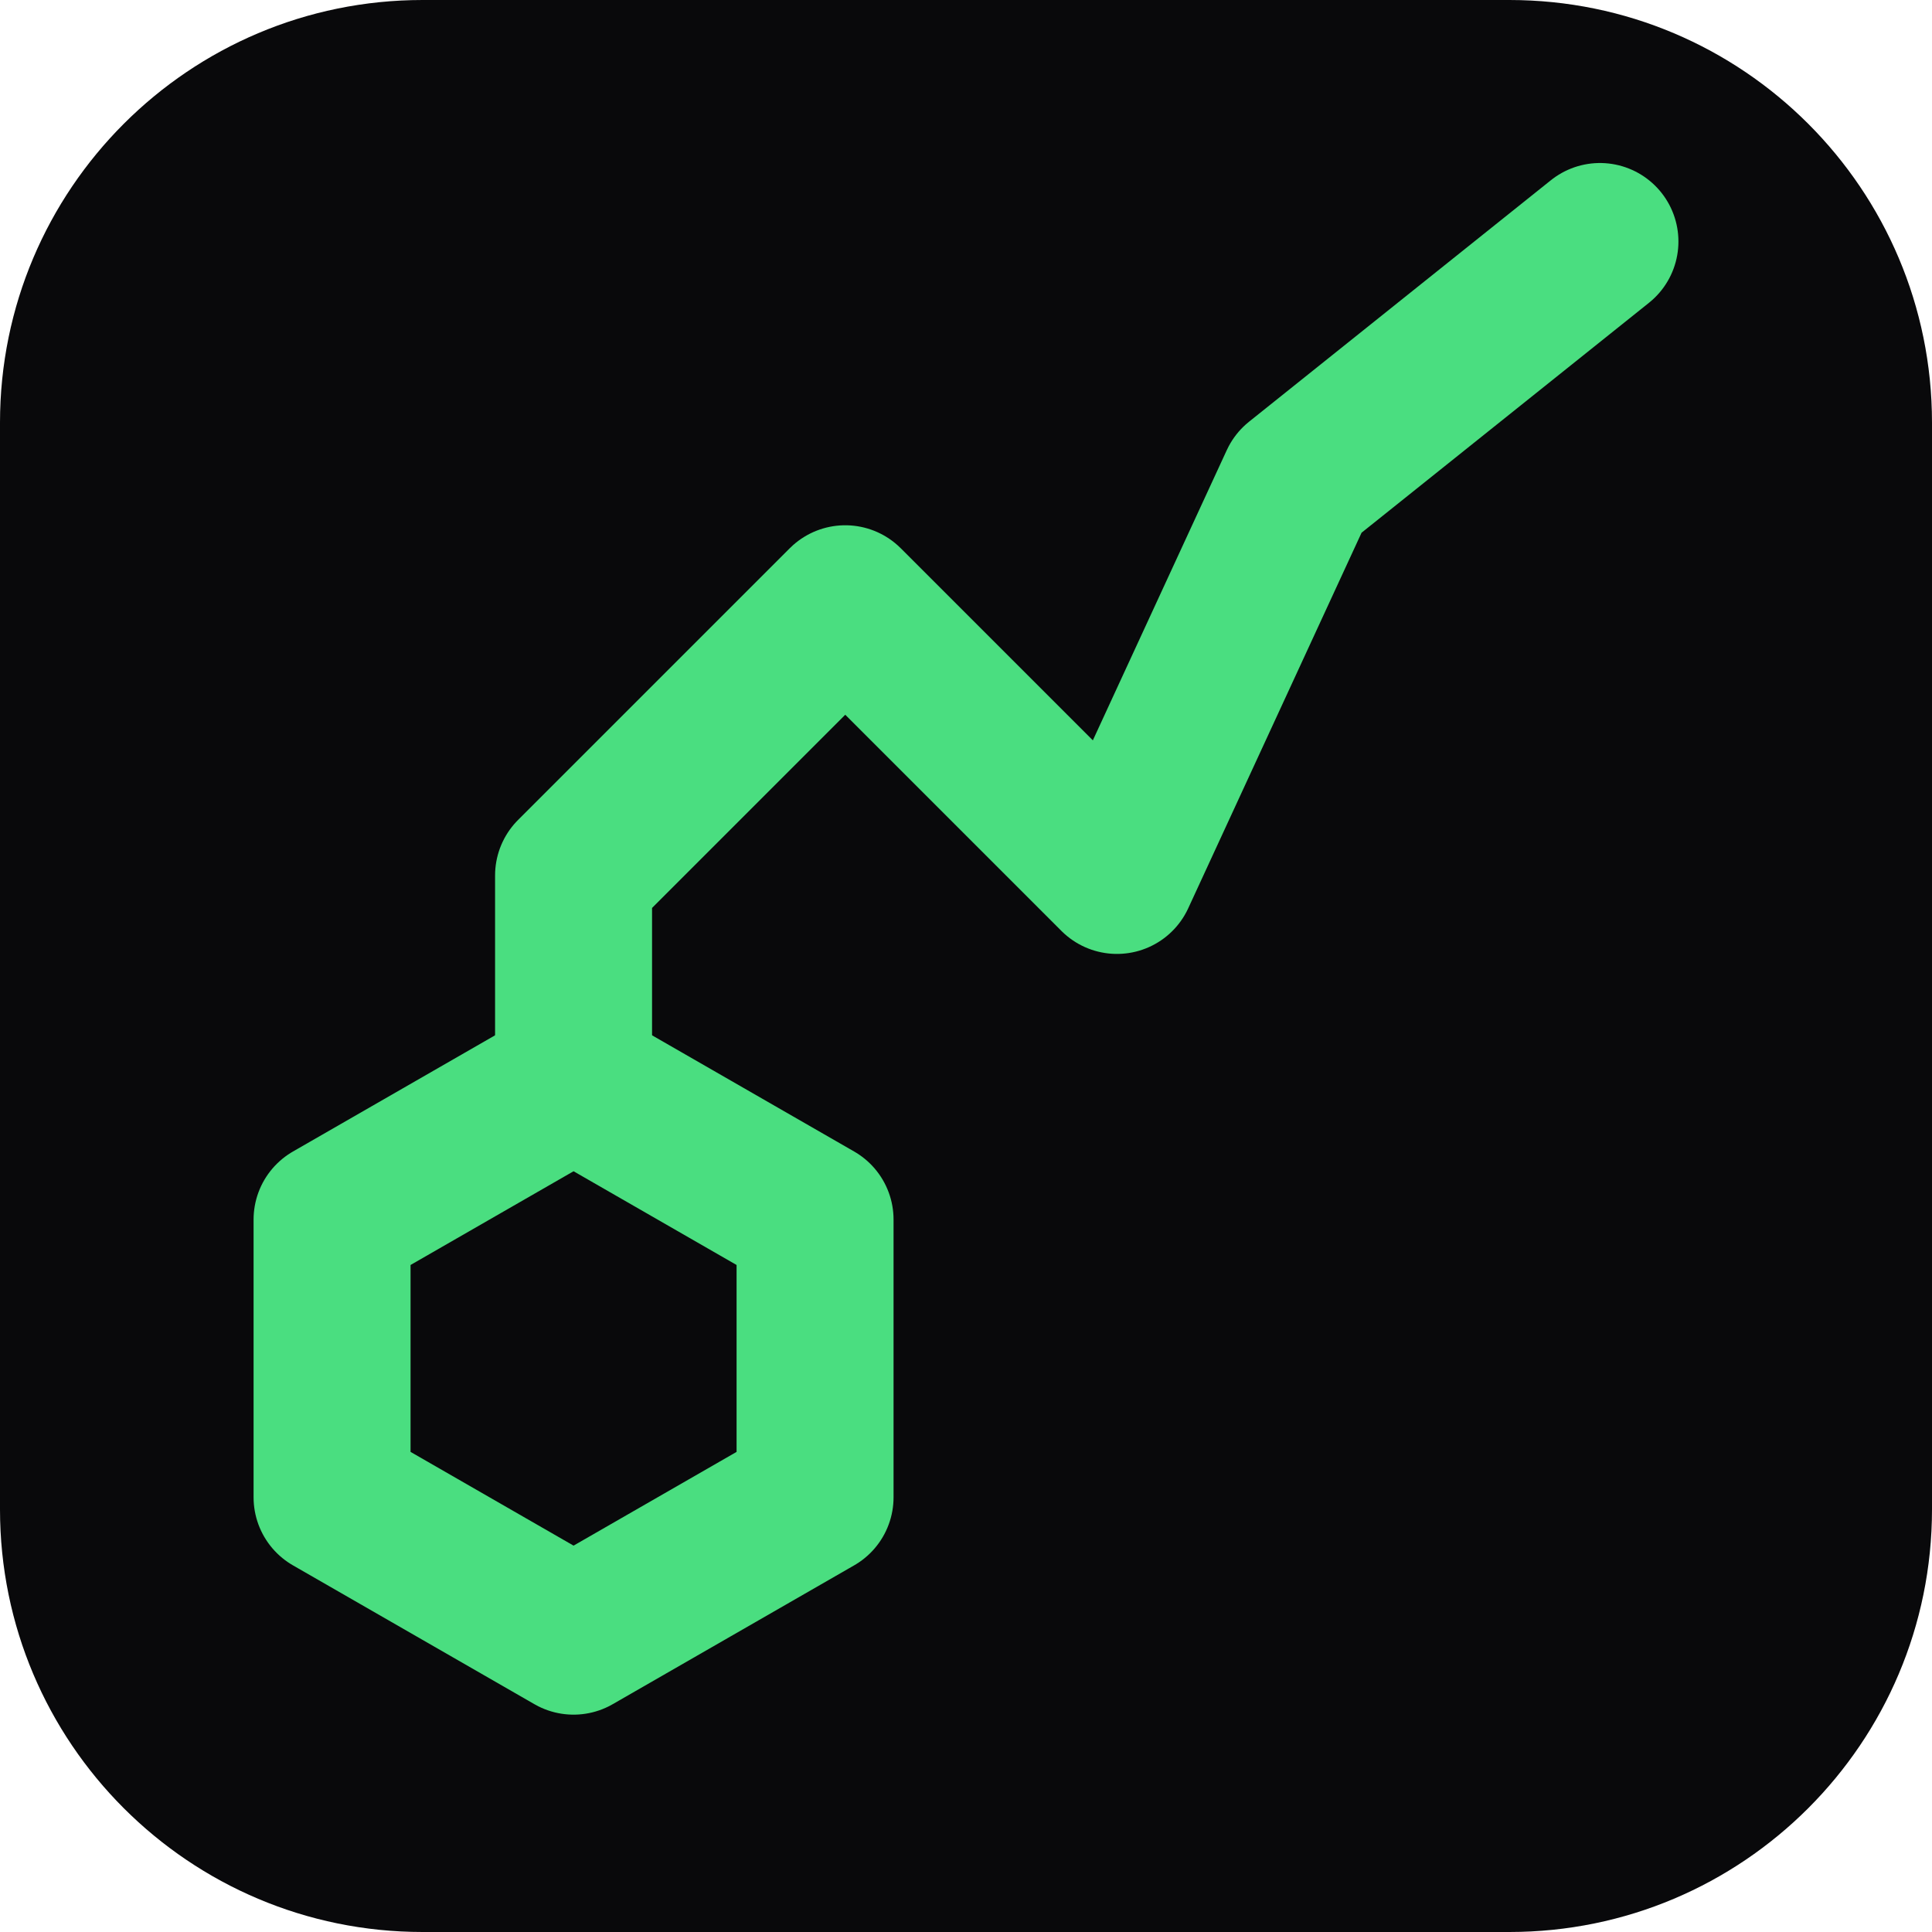
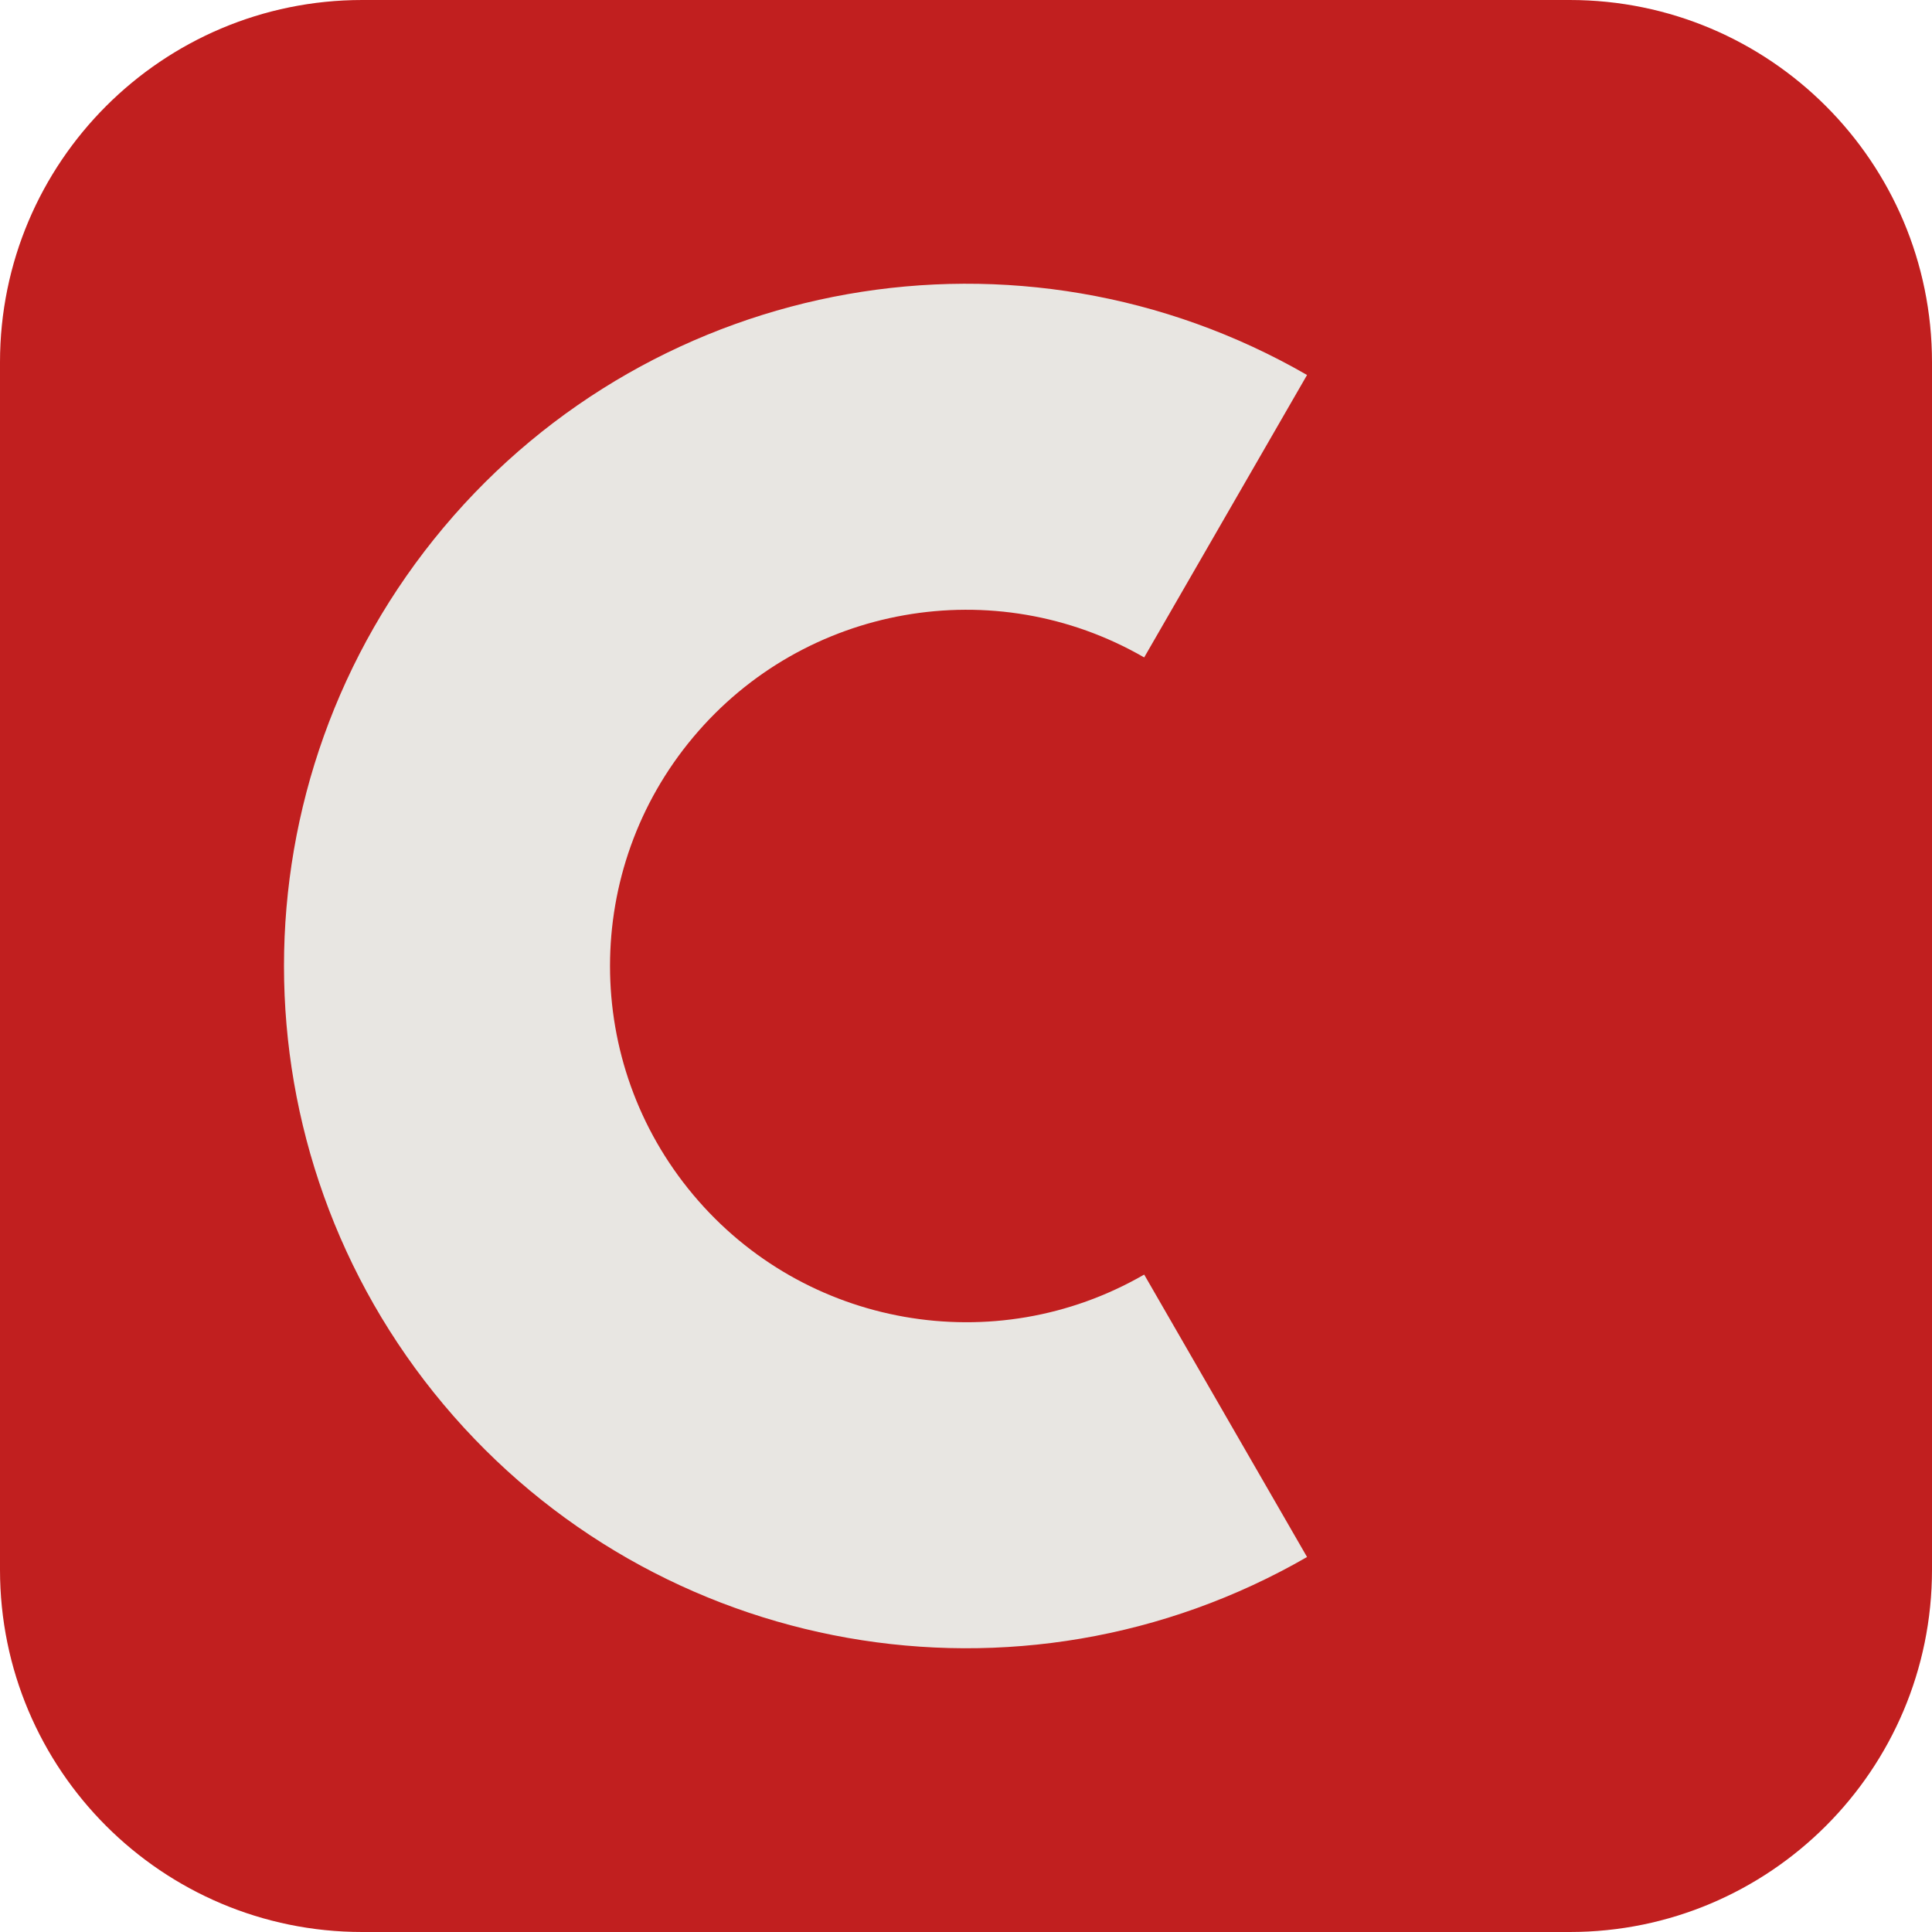
<svg xmlns="http://www.w3.org/2000/svg" viewBox="0 0 32 32">
-   <rect width="32" height="32" rx="7" fill="#09090b" />
-   <g stroke="#4ade80" stroke-width="2.6" stroke-linecap="round" stroke-linejoin="round">
-     <path fill="none" d="M9.5 17.9 L13.5 20.2 L13.5 24.8 L9.5 27.1 L5.5 24.8 L5.5 20.2 Z" />
-     <path fill="none" d="M9.5 17.9 V14.5 L14 10 L18.5 14.5 L21.5 8 L26.5 4" />
-   </g>
+   <rect width="32" height="32" rx="6" fill="#c11f1f" />
+   <path d="M20.3 23.45 A8.6 8.6 0 1 1 20.3 8.55" fill="none" stroke="#e8e6e2" stroke-width="5.4" stroke-linecap="butt" />
</svg>
